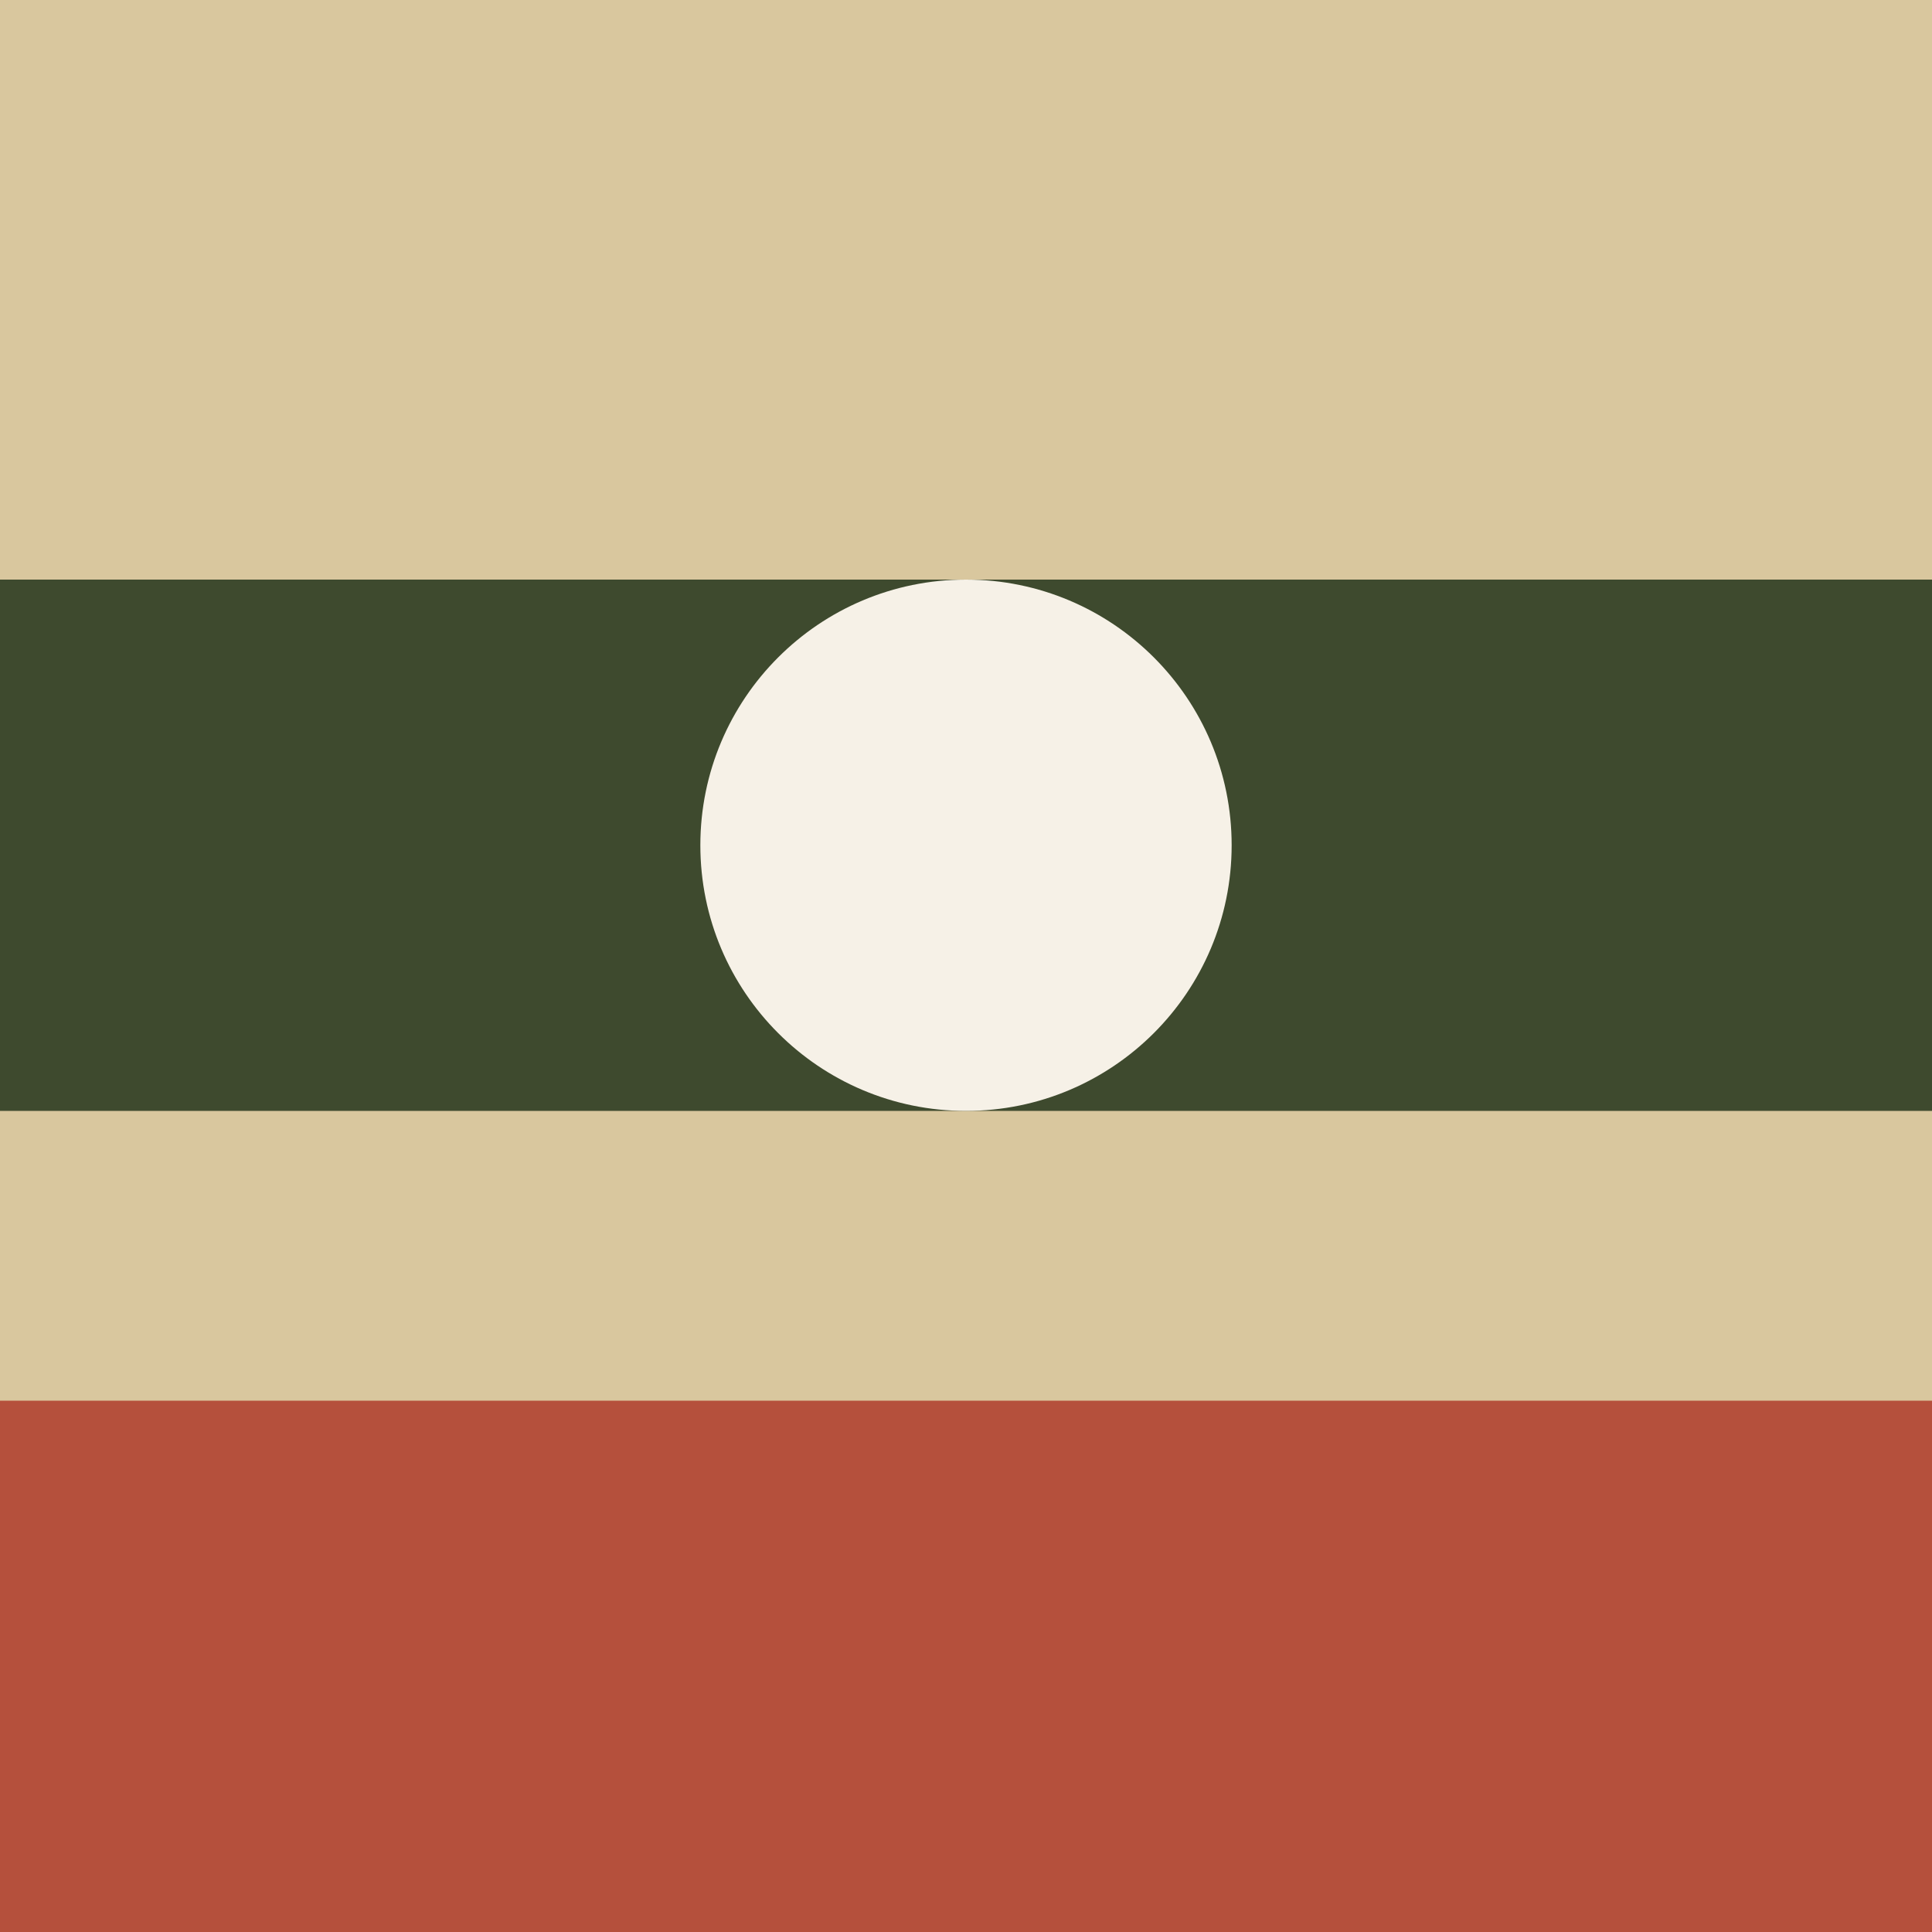
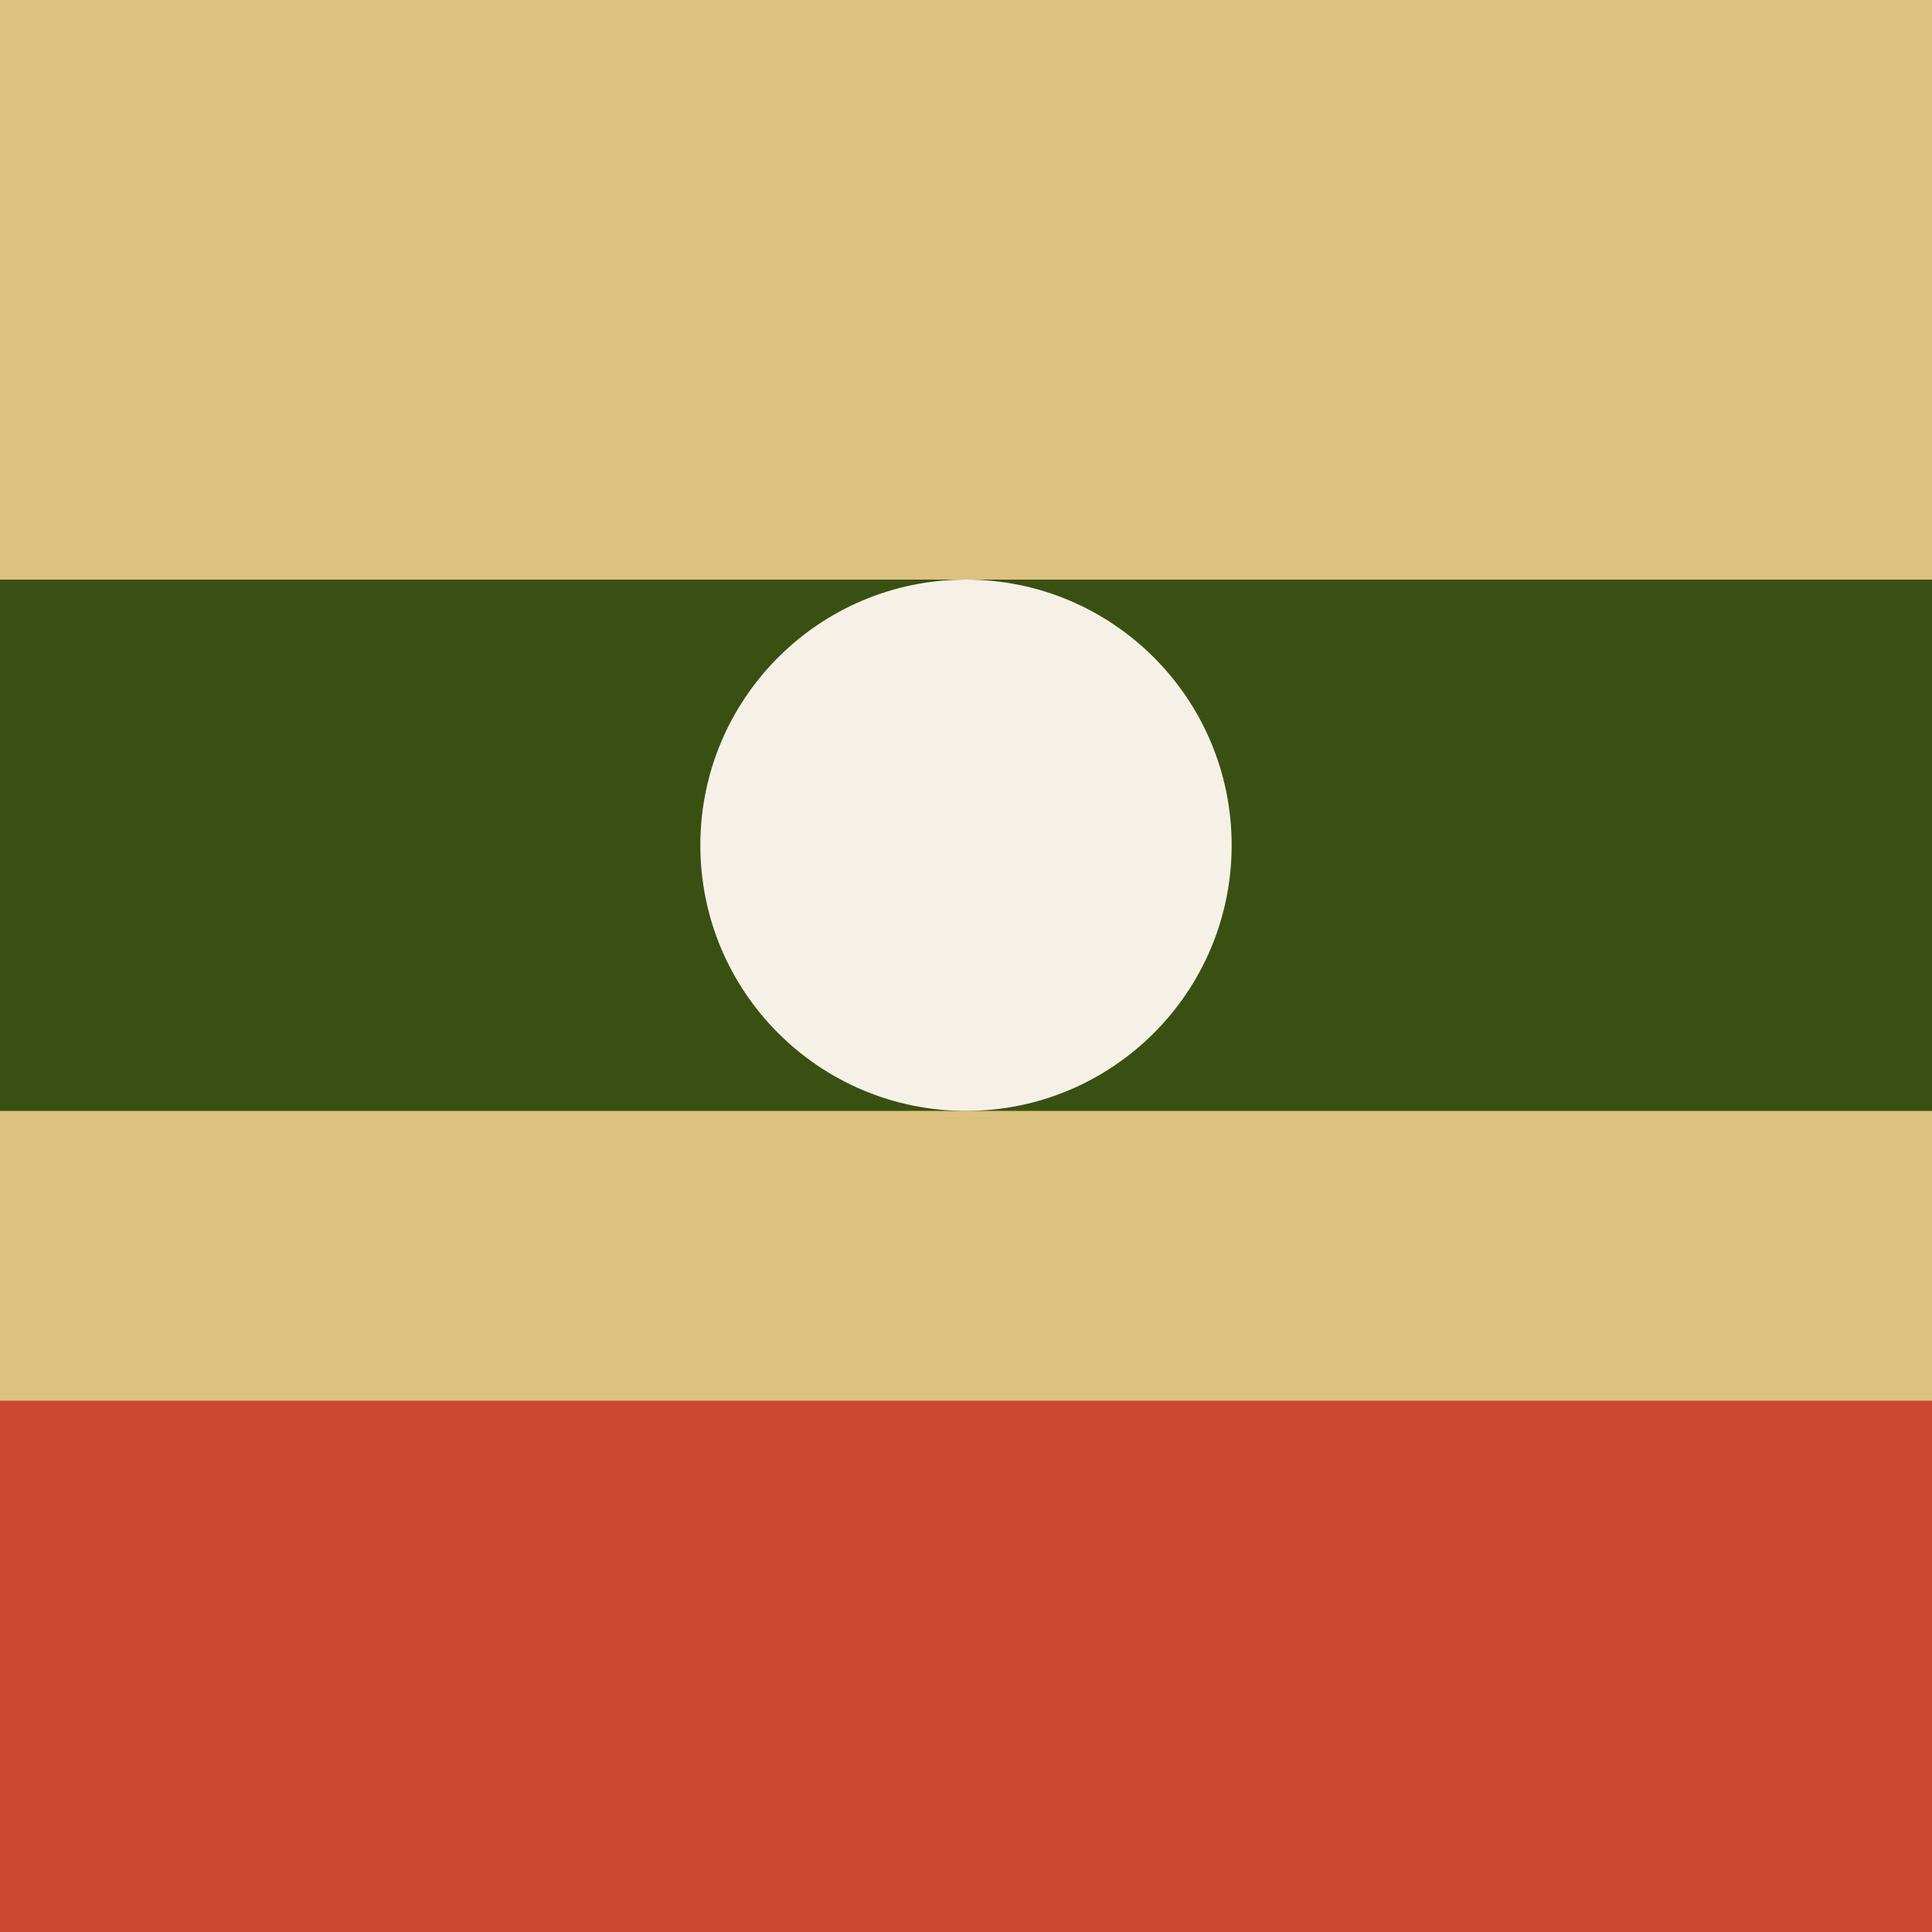
<svg xmlns="http://www.w3.org/2000/svg" viewBox="0 0 80 80">
-   <rect x="0" y="0" width="80" height="80" fill="#d9c79e" />
-   <rect x="0" y="24" width="80" height="22" fill="#3e4a2e" />
+   <rect x="0" y="0" width="80" height="80" fill="#ddc17f" />
+   <rect x="0" y="24" width="80" height="22" fill="#3a5012" />
  <circle cx="40" cy="35" r="11" fill="#f6f1e7" />
-   <rect x="0" y="58" width="80" height="22" fill="#b5503c" />
+   <rect x="0" y="58" width="80" height="22" fill="#cb4930" />
</svg>
